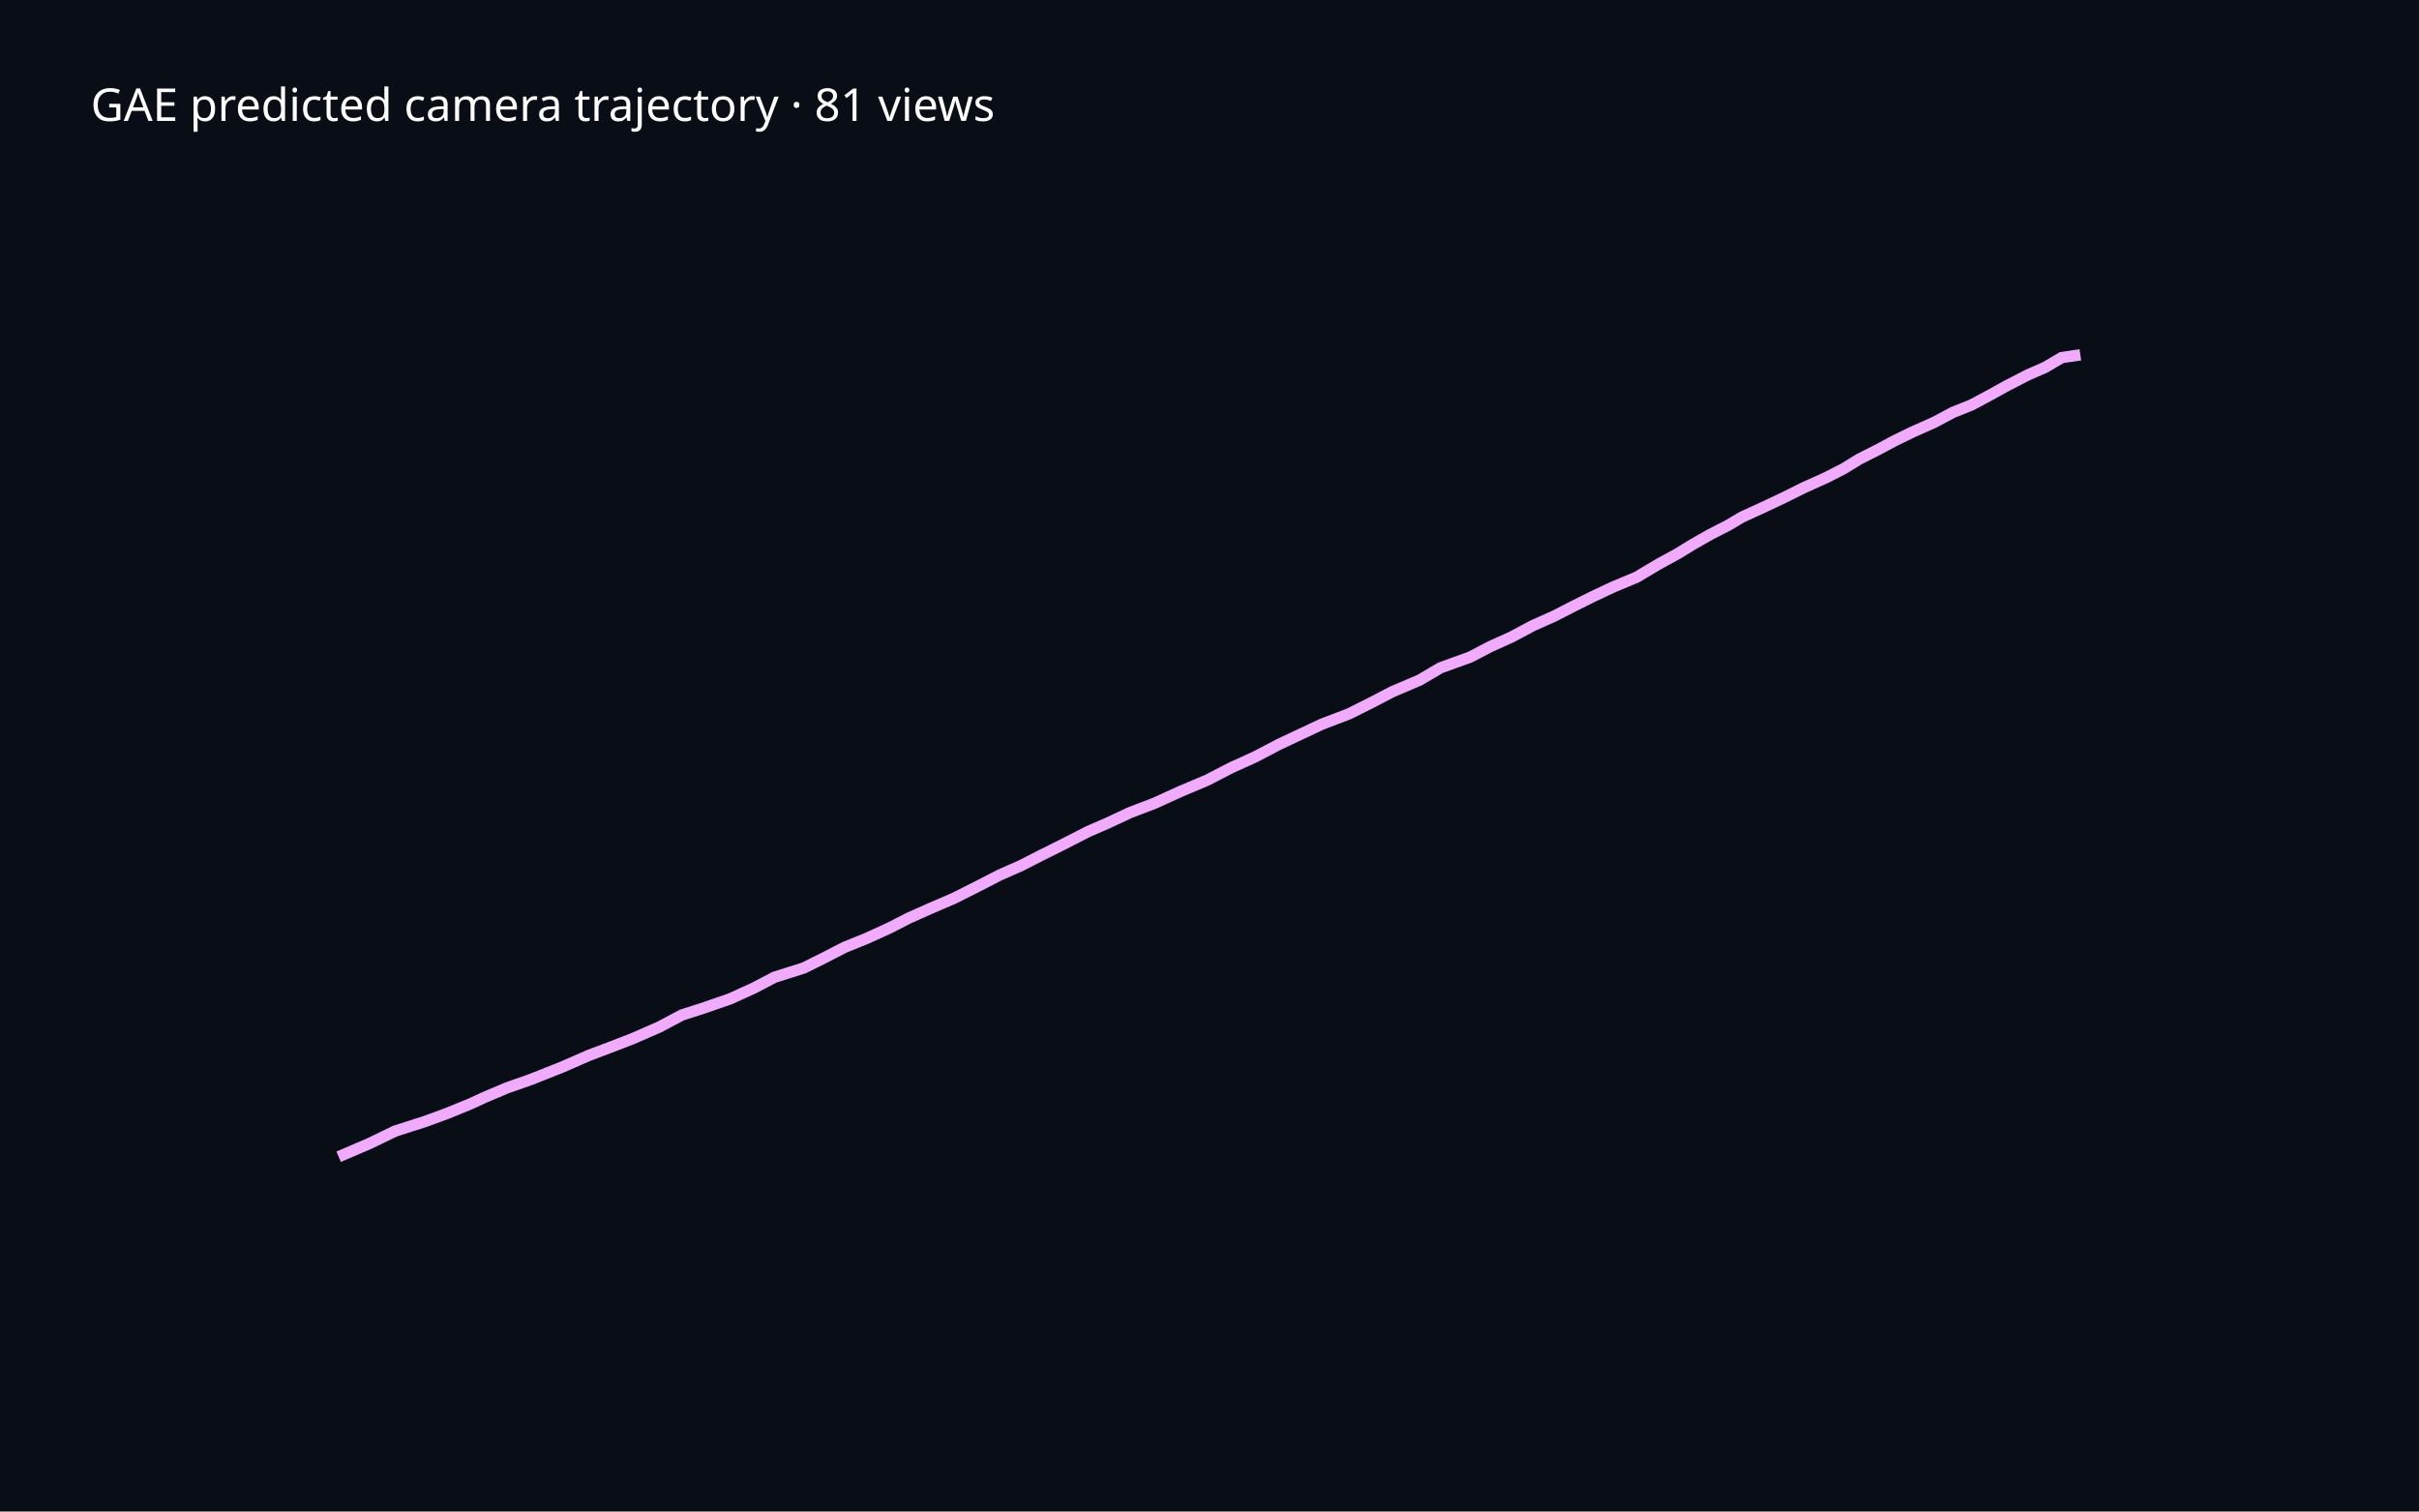
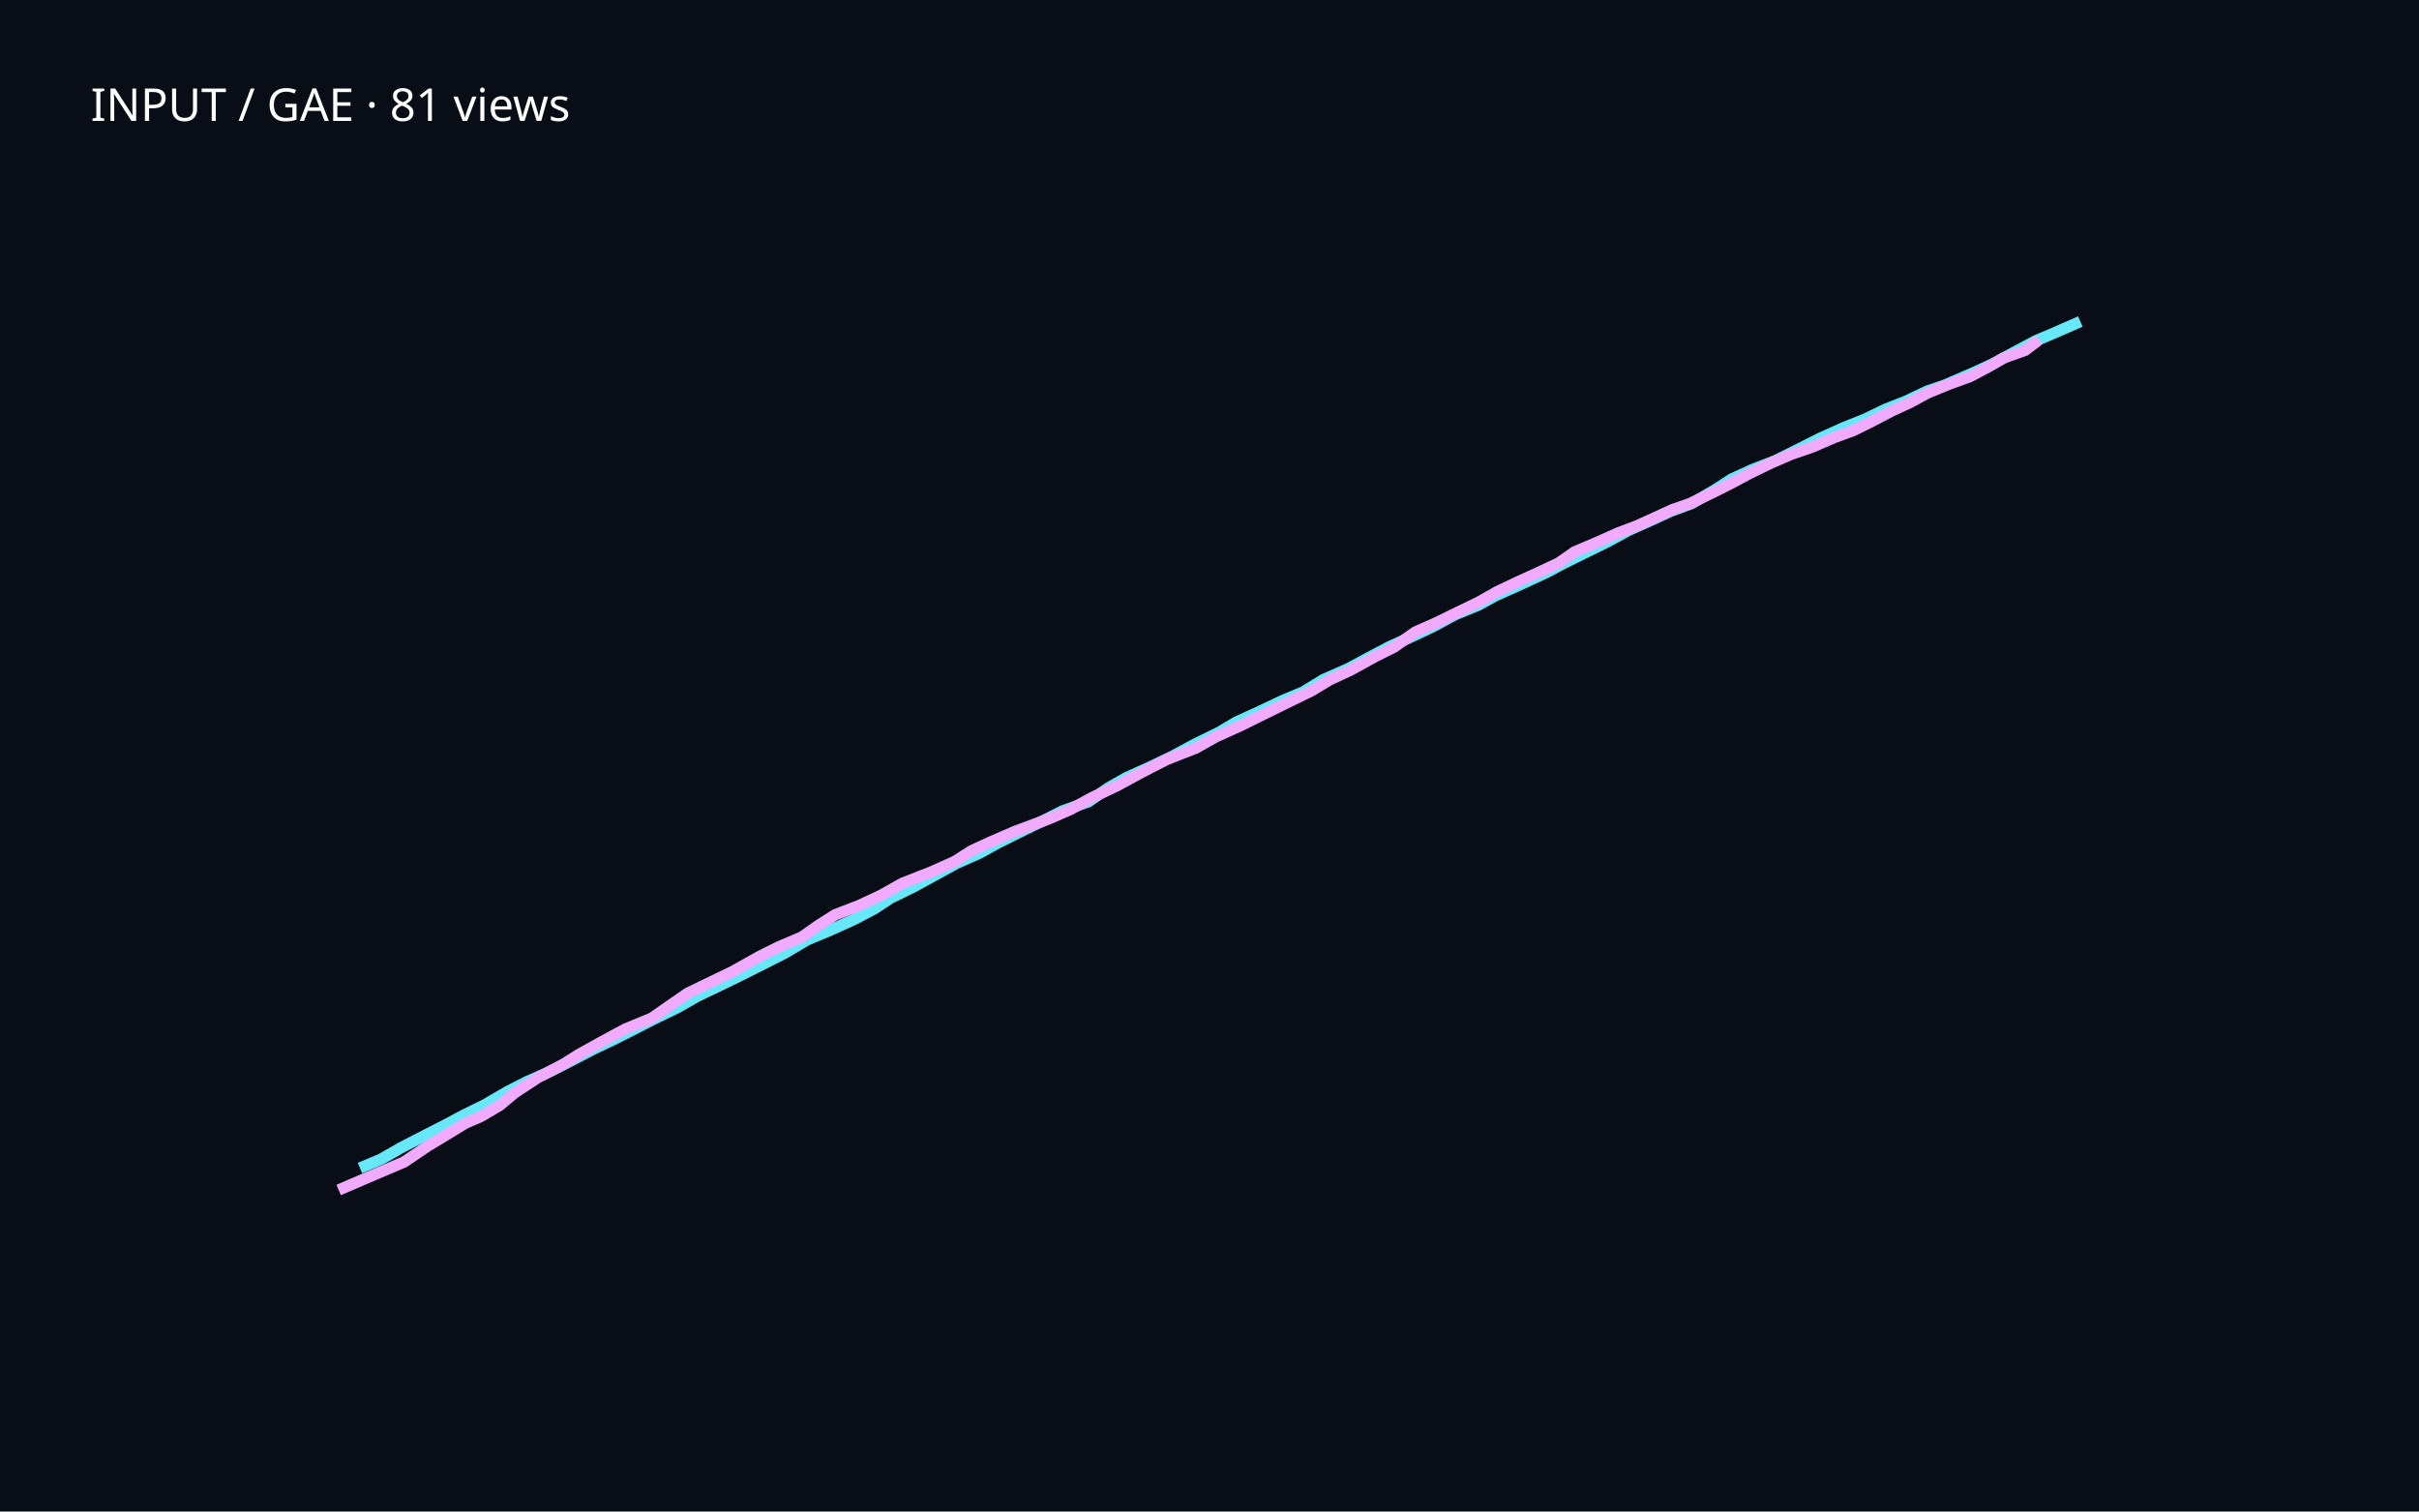
<svg xmlns="http://www.w3.org/2000/svg" viewBox="0 0 640 400">
  <rect width="640" height="400" fill="#090e16" />
-   <text x="24" y="32" fill="white" font-family="sans-serif">GAE predicted camera trajectory · 81 views</text>
-   <polyline points="550.40,93.89 545.46,94.64 541.11,97.20 536.57,99.19 530.71,102.21 526.61,104.49 521.59,107.17 516.72,109.12 511.78,111.75 505.97,114.34 501.10,116.72 497.17,118.83 491.90,121.50 487.75,124.05 483.07,126.44 477.39,128.99 471.91,131.71 467.10,133.99 460.80,136.88 457.26,138.99 452.43,141.47 448.00,143.99 443.75,146.59 438.70,149.35 433.01,152.74 426.96,155.27 421.38,157.89 416.47,160.34 411.27,163.01 405.52,165.58 399.91,168.57 394.29,171.11 389.01,173.87 381.11,176.73 375.60,179.97 368.43,183.03 362.80,185.96 356.93,188.90 349.78,191.63 344.47,194.12 338.28,197.04 332.03,200.32 325.80,203.14 319.35,206.47 312.39,209.41 305.38,212.60 299.02,215.02 292.89,217.89 287.97,220.02 280.93,223.62 275.15,226.50 270.33,228.98 264.47,231.57 258.64,234.58 252.39,237.72 246.15,240.41 240.42,242.96 235.43,245.53 229.34,248.31 223.46,250.69 217.77,253.62 212.65,256.16 204.94,258.60 199.33,261.53 193.19,264.32 186.13,266.77 180.48,268.58 174.33,271.83 167.38,274.87 160.89,277.37 155.76,279.31 148.73,282.38 140.61,285.61 134.13,287.89 128.22,290.39 124.60,292.07 118.38,294.61 112.57,296.75 104.55,299.32 97.82,302.58 89.60,306.11" fill="none" stroke="#f0abfc" stroke-width="3" />
+   <text x="24" y="32" fill="white" font-family="sans-serif">INPUT / GAE · 81 views</text>
+   <polyline points="550.40,85.09 542.91,88.36 538.61,90.18 532.57,93.40 527.45,96.18 522.80,98.34 514.52,101.93 509.87,103.52 504.24,106.19 498.96,108.26 493.52,110.88 487.95,113.11 481.64,115.94 474.94,119.31 469.63,121.94 463.55,124.30 458.11,126.79 454.03,129.45 447.66,133.21 441.92,135.33 437.12,137.56 430.92,140.32 425.26,143.39 419.04,146.43 413.64,149.11 409.15,151.50 401.95,154.83 395.69,157.63 391.12,160.13 385.00,162.65 379.02,165.87 373.16,168.62 367.43,171.23 362.23,173.98 356.84,176.89 350.09,179.86 344.81,183.11 339.47,185.34 333.02,188.39 327.06,191.11 322.66,193.73 316.16,196.92 310.07,200.19 304.34,202.94 297.92,205.84 293.32,208.46 287.96,212.16 281.12,214.60 276.46,216.96 270.63,219.79 263.94,223.11 259.19,225.75 253.14,228.43 247.20,231.68 241.66,234.71 235.70,237.62 231.25,240.53 225.98,243.31 219.61,246.19 213.48,248.76 207.73,252.17 202.15,255.00 195.46,258.36 190.60,260.72 184.48,263.64 179.29,266.62 173.04,269.64 167.56,272.46 162.04,275.24 157.11,277.57 150.17,281.19 145.33,283.65 139.51,286.20 134.34,288.83 128.30,292.35 122.77,295.07 117.92,297.66 112.42,300.47 106.14,303.71 100.95,306.69 95.23,309.11" fill="none" stroke="#67e8f9" stroke-width="3" />
+   <polyline points="539.50,89.88 535.78,92.71 530.12,94.71 526.32,96.94 521.13,99.69 515.79,101.61 510.01,103.98 505.48,106.44 500.51,108.75 495.03,111.61 490.29,113.95 485.23,115.81 479.42,118.33 473.89,120.22 468.73,122.45 462.97,125.24 458.11,127.85 453.48,130.18 447.11,133.26 442.46,134.88 437.46,137.18 432.97,139.20 427.93,141.12 422.70,143.46 416.64,146.03 412.35,149.01 406.53,151.74 401.36,154.09 396.18,156.55 391.18,159.37 385.76,161.99 380.13,164.75 374.48,167.25 368.80,171.27 363.82,173.75 357.38,177.30 351.68,179.96 347.13,182.73 339.64,186.39 334.38,188.98 328.30,191.99 321.80,194.93 316.36,197.97 308.50,201.06 301.79,204.53 295.50,207.95 288.63,211.22 283.25,214.18 277.61,216.65 268.50,220.04 262.06,222.83 257.10,225.11 252.61,227.97 246.44,230.73 238.73,233.76 233.28,236.84 227.22,239.67 220.98,242.07 216.34,245.02 212.21,247.94 205.90,250.64 201.00,253.09 193.70,257.17 188.22,259.81 181.98,262.83 176.70,266.47 172.49,269.42 165.43,272.33 159.08,275.76 153.15,279.06 148.99,281.67 142.34,285.14 136.15,289.21 132.20,292.52 127.22,295.45 123.13,297.22 118.05,300.33 113.13,303.30 106.92,307.50 99.23,310.77 89.60,314.91" fill="none" stroke="#f0abfc" stroke-width="3" />
</svg>
